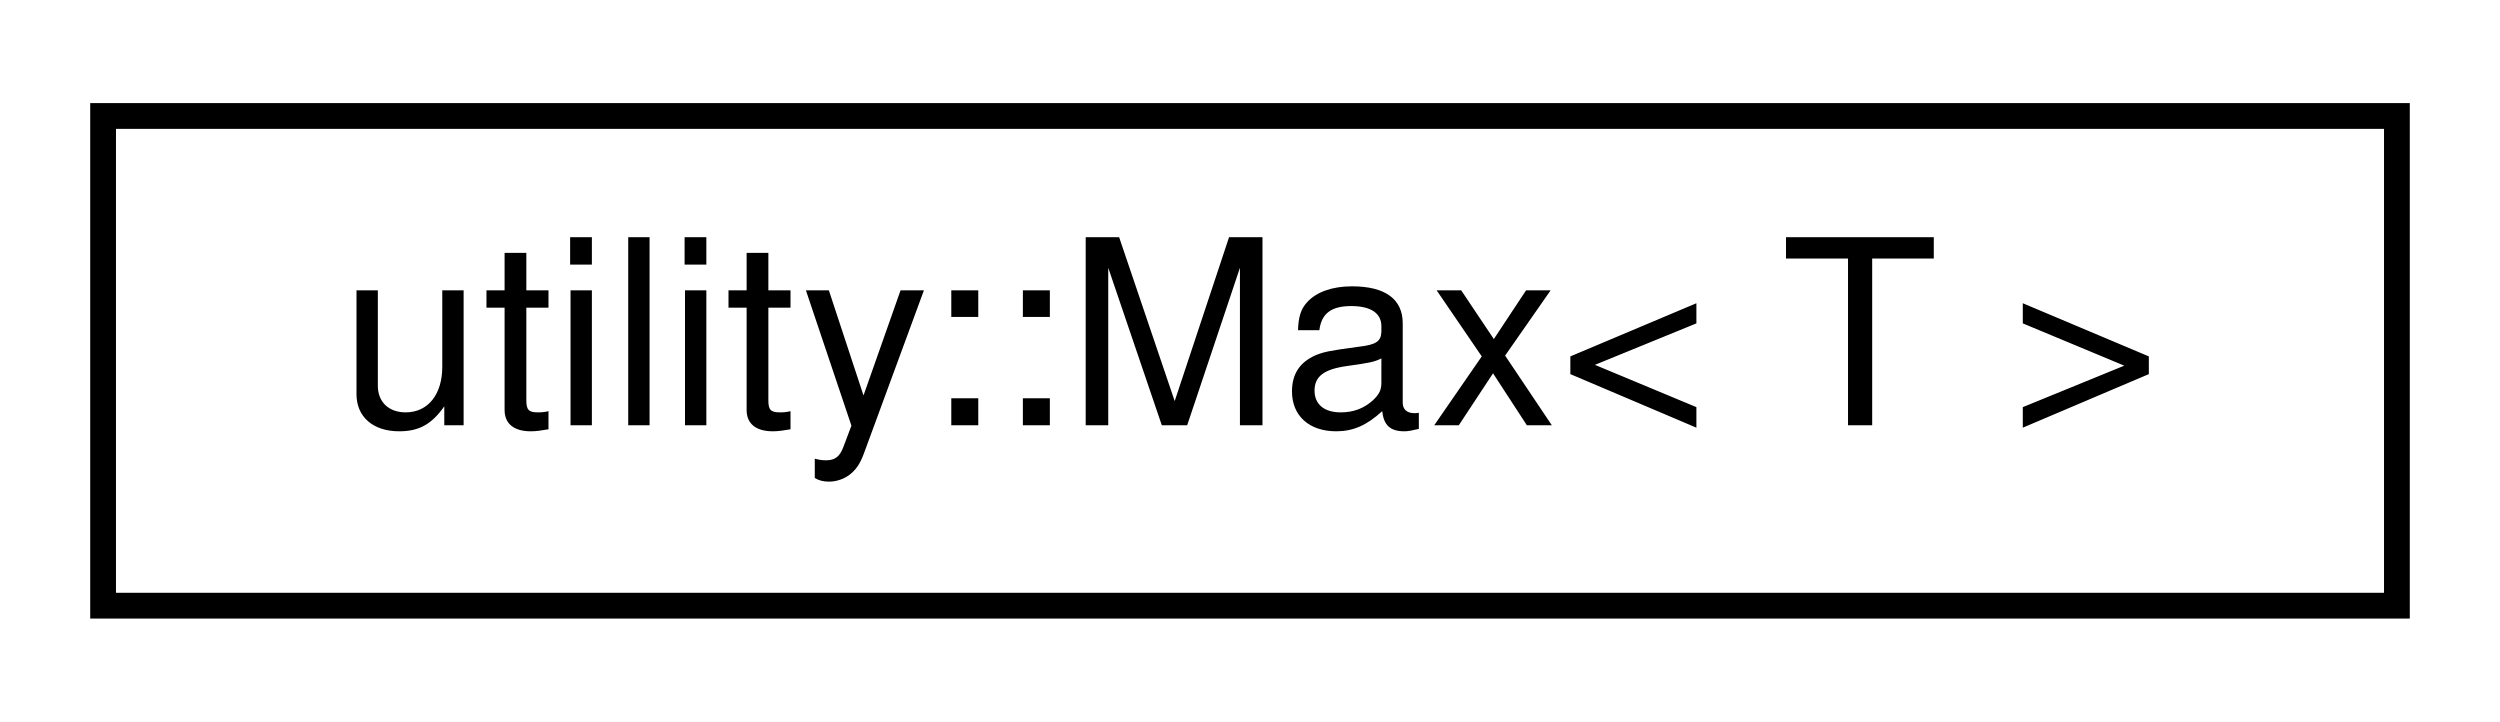
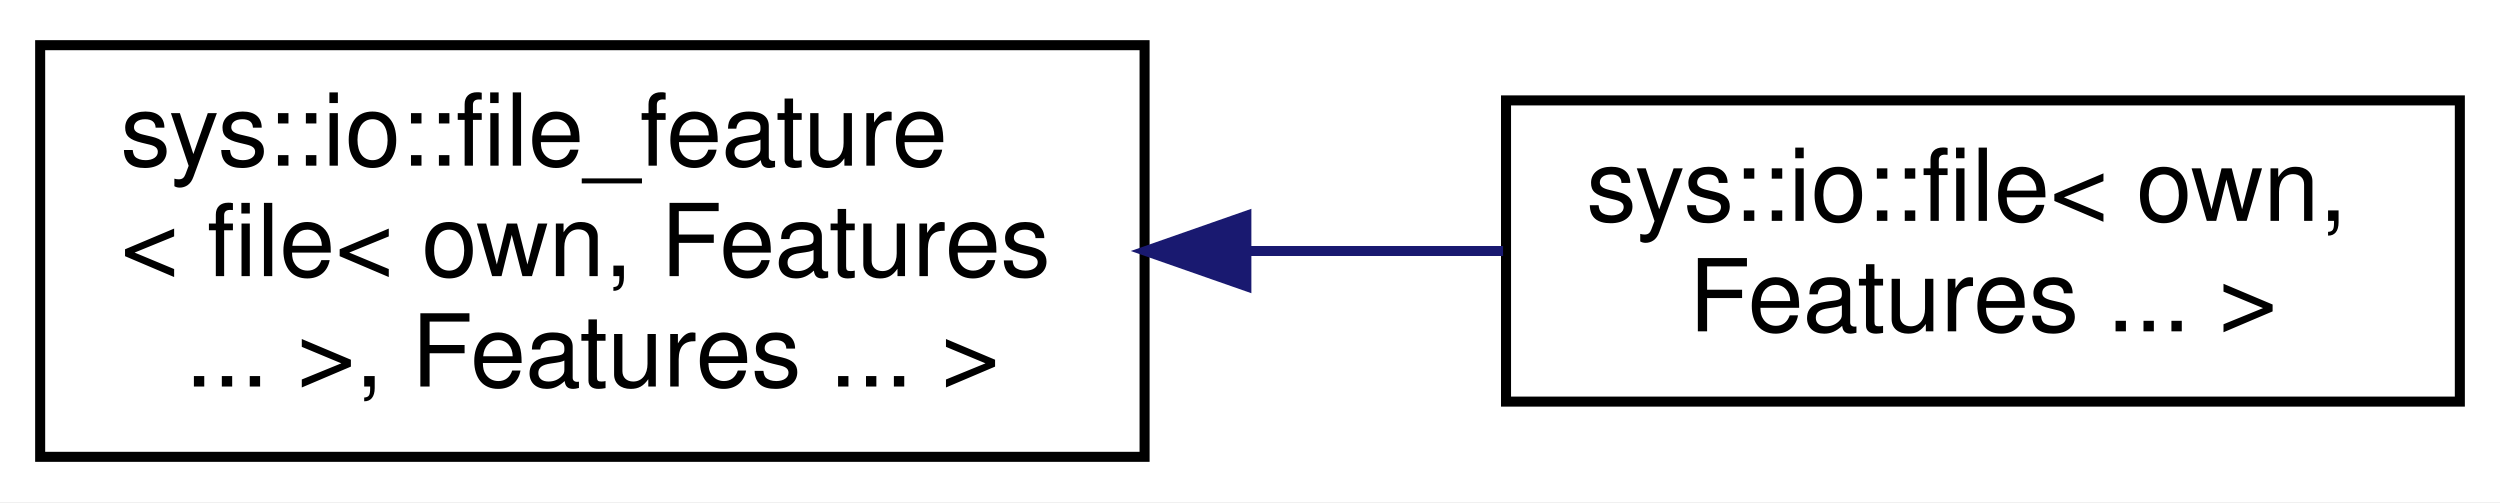
- <svg xmlns="http://www.w3.org/2000/svg" xmlns:xlink="http://www.w3.org/1999/xlink" width="97pt" height="28pt" viewBox="0.00 0.00 97.00 28.00">
-   <g id="graph0" class="graph" transform="scale(1 1) rotate(0) translate(4 24)">
-     <polygon fill="#ffffff" stroke="transparent" points="-4,4 -4,-24 93,-24 93,4 -4,4" />
+ <svg xmlns="http://www.w3.org/2000/svg" xmlns:xlink="http://www.w3.org/1999/xlink" width="249pt" height="50pt" viewBox="0.00 0.00 249.00 50.00">
+   <g id="graph0" class="graph" transform="scale(1 1) rotate(0) translate(4 46)">
+     <polygon fill="#ffffff" stroke="transparent" points="-4,4 -4,-46 245,-46 245,4 -4,4" />
    <g id="node1" class="node">
      <g id="a_node1">
-         <a xlink:href="classutility_1_1Max.html" target="_top" xlink:title="A simple value container that provides the maximum of assigned values.">
-           <polygon fill="#ffffff" stroke="#000000" points="0,-.5 0,-19.5 89,-19.5 89,-.5 0,-.5" />
-           <text text-anchor="middle" x="44.5" y="-7.5" font-family="Helvetica,sans-Serif" font-size="10.00" fill="#000000">utility::Max&lt; T &gt;</text>
+         <a xlink:href="classsys_1_1io_1_1file__feature.html" target="_top" xlink:title=" ">
+           <polygon fill="#ffffff" stroke="#000000" points="0,-.5 0,-41.5 110,-41.5 110,-.5 0,-.5" />
+           <text text-anchor="start" x="8" y="-29.5" font-family="Helvetica,sans-Serif" font-size="10.00" fill="#000000">sys::io::file_feature</text>
+           <text text-anchor="start" x="8" y="-18.5" font-family="Helvetica,sans-Serif" font-size="10.00" fill="#000000">&lt; file&lt; own, Features</text>
+           <text text-anchor="middle" x="55" y="-7.5" font-family="Helvetica,sans-Serif" font-size="10.00" fill="#000000"> ... &gt;, Features ... &gt;</text>
        </a>
      </g>
    </g>
+     <g id="node2" class="node">
+       <g id="a_node2">
+         <a xlink:href="classsys_1_1io_1_1file_3_01own_00_01Features_01_8_8_8_01_4.html" target="_top" xlink:title="Specialise for FILE object owning file instances.">
+           <polygon fill="#ffffff" stroke="#000000" points="146,-6 146,-36 241,-36 241,-6 146,-6" />
+           <text text-anchor="start" x="154" y="-24" font-family="Helvetica,sans-Serif" font-size="10.00" fill="#000000">sys::io::file&lt; own,</text>
+           <text text-anchor="middle" x="193.5" y="-13" font-family="Helvetica,sans-Serif" font-size="10.00" fill="#000000"> Features ... &gt;</text>
+         </a>
+       </g>
+     </g>
+     <g id="edge1" class="edge">
+       <path fill="none" stroke="#191970" d="M120.169,-21C128.775,-21 137.465,-21 145.706,-21" />
+       <polygon fill="#191970" stroke="#191970" points="120.137,-17.5 110.137,-21 120.137,-24.5 120.137,-17.5" />
+     </g>
  </g>
</svg>
